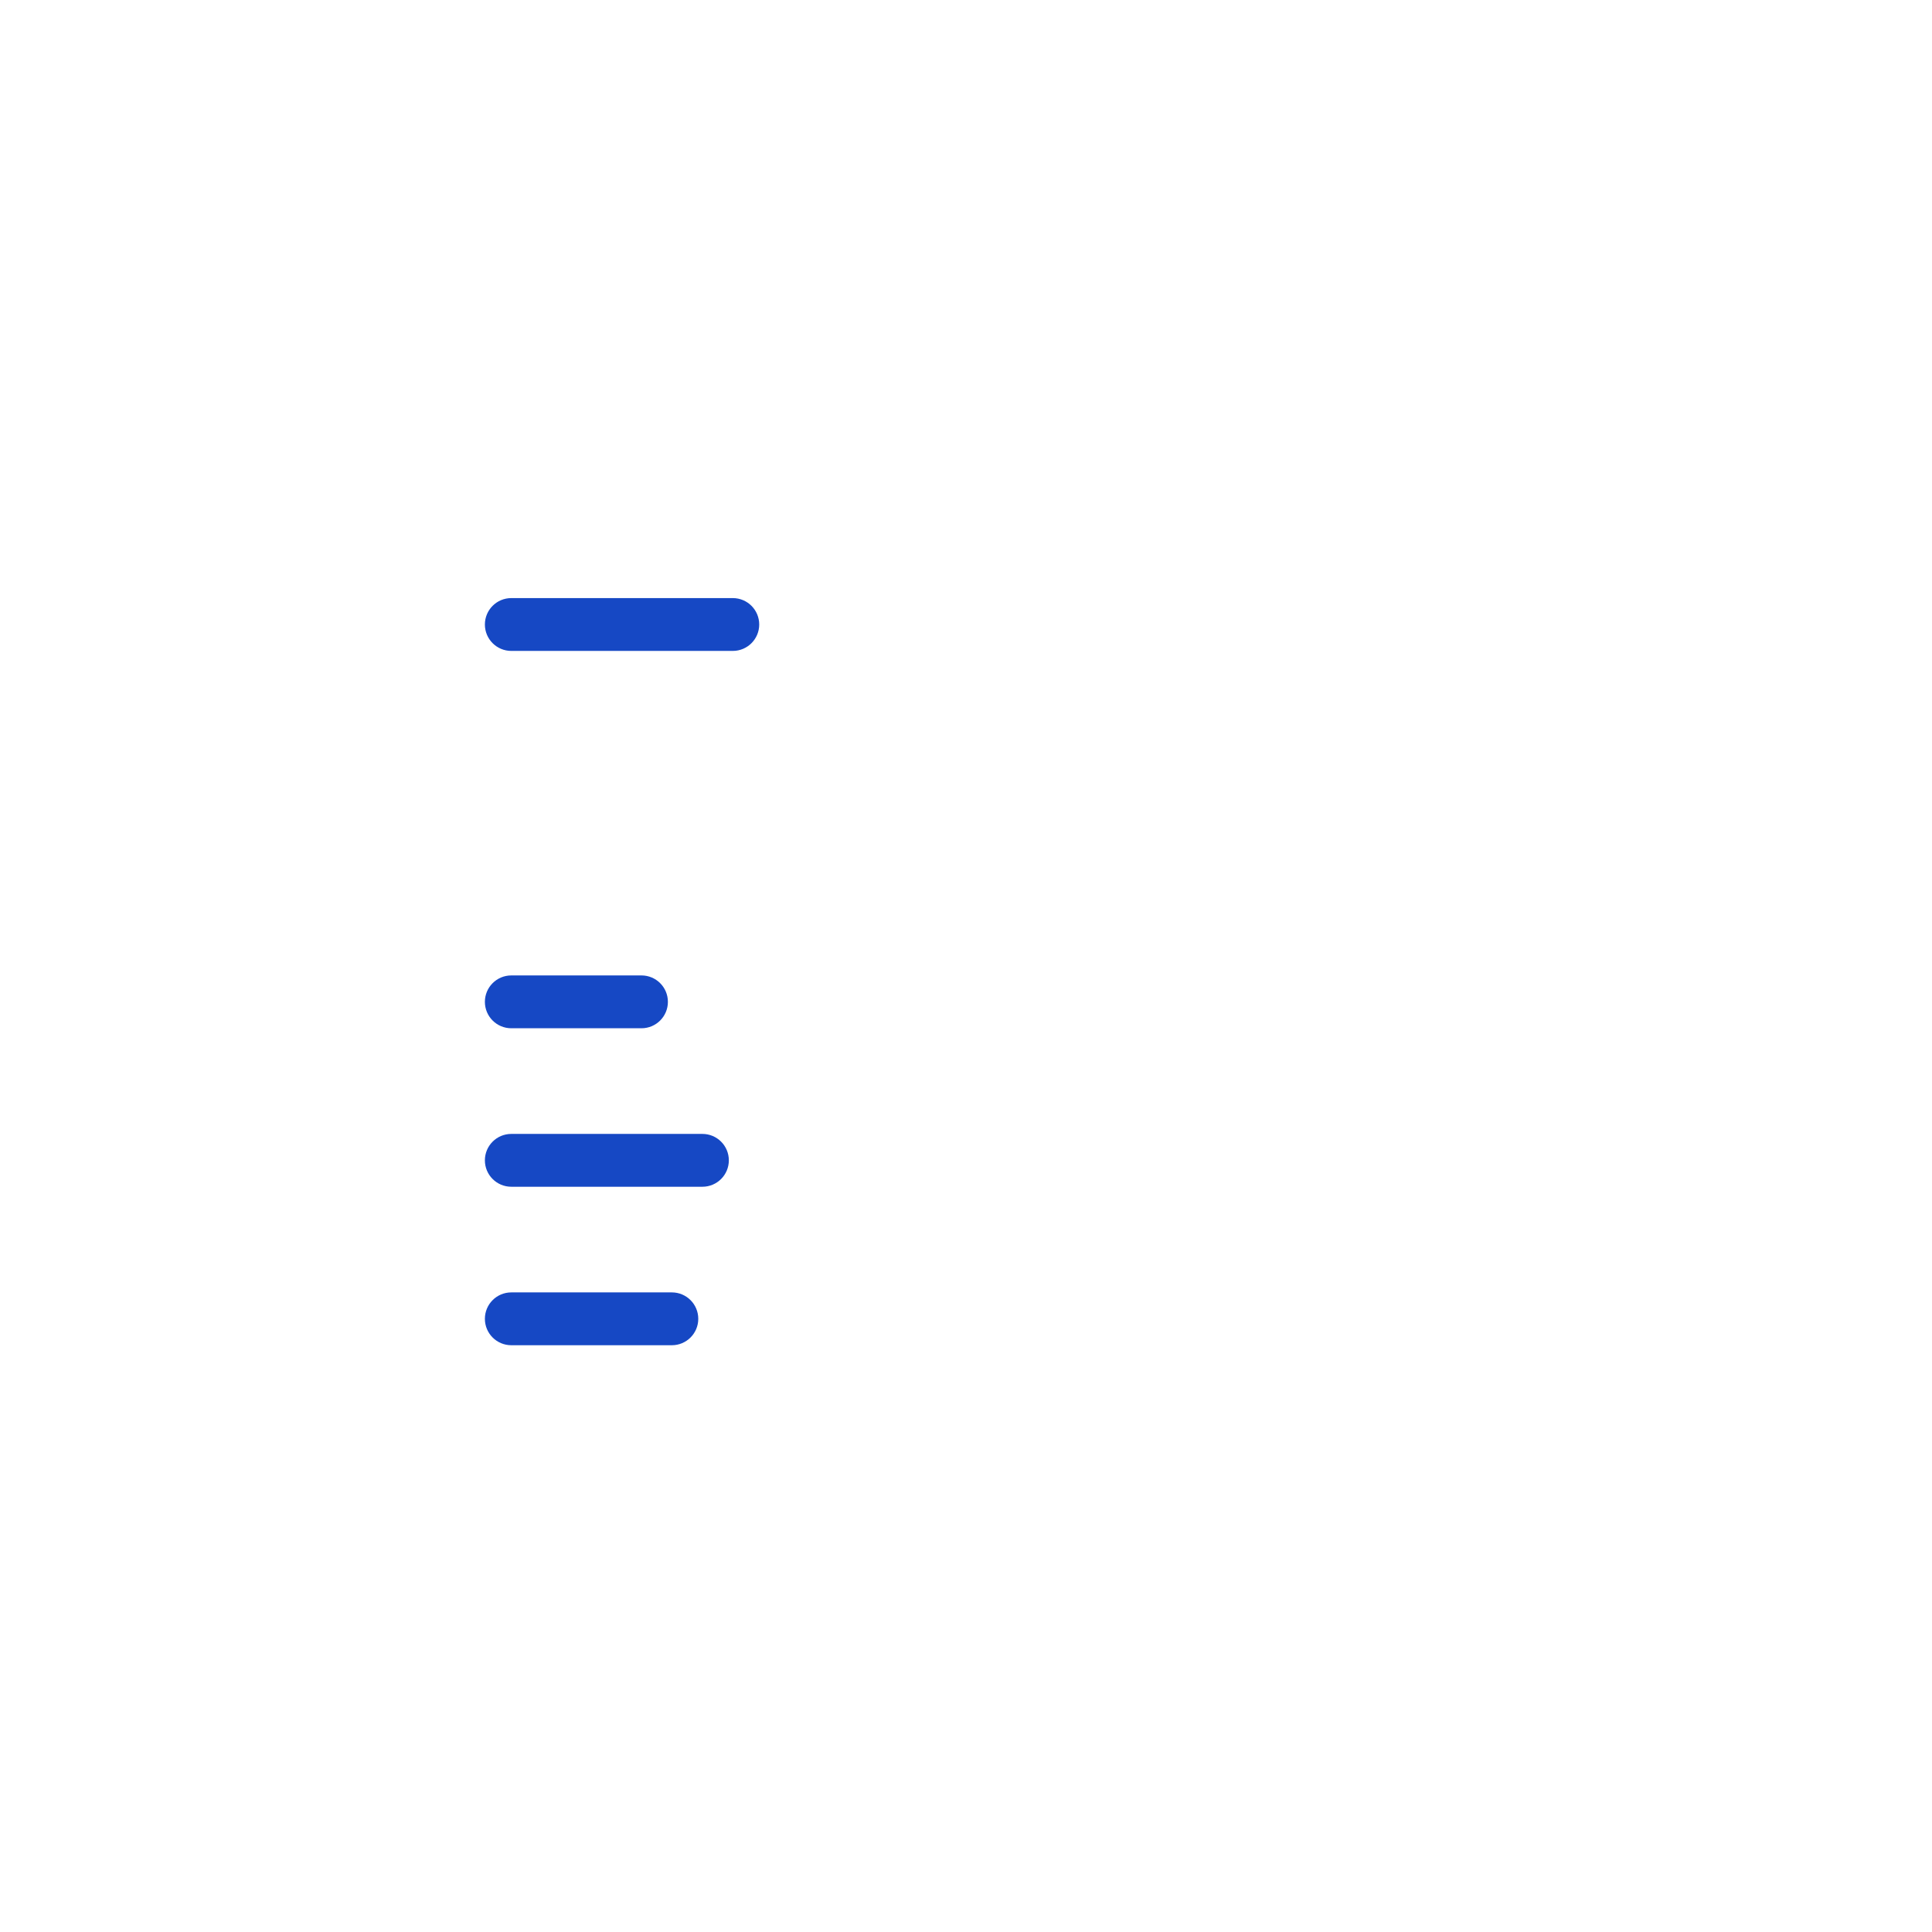
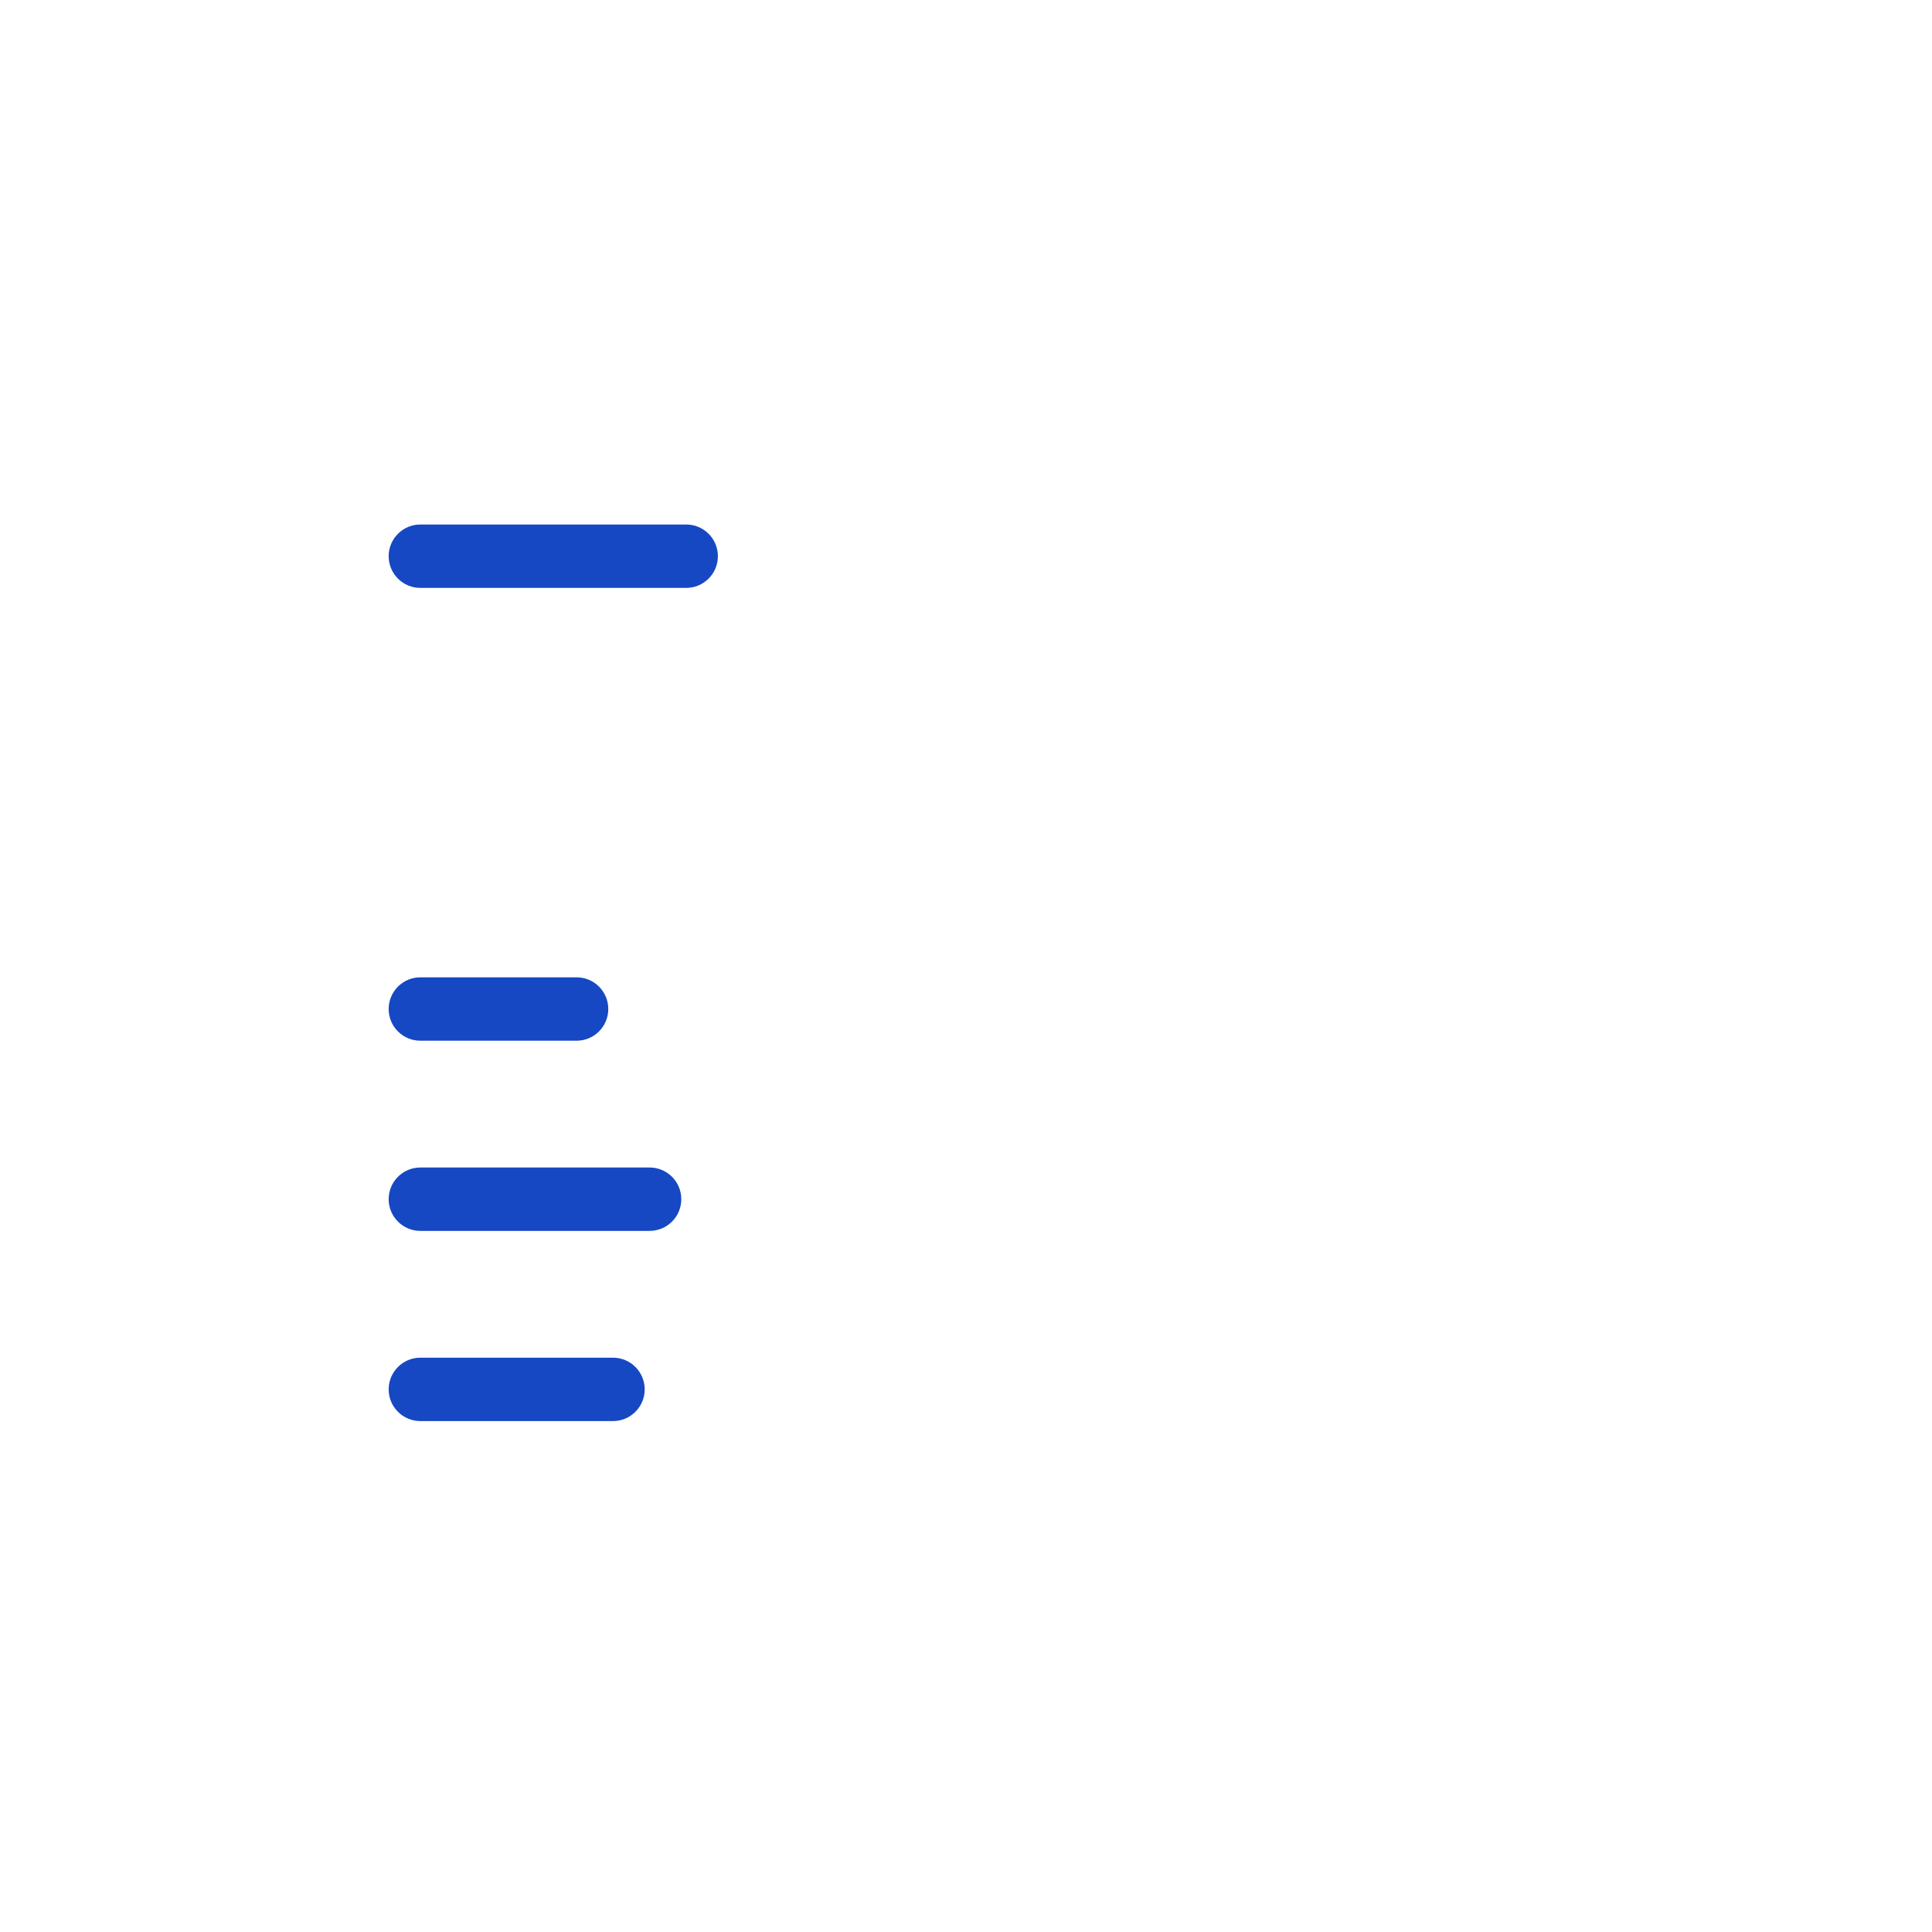
<svg xmlns="http://www.w3.org/2000/svg" width="1024" height="1024" viewBox="0 0 1024 1024">
-   <rect x="257.0" y="317" width="145.4" height="28" rx="14" fill="#1648C4" />
-   <rect x="257.0" y="517" width="97.0" height="28" rx="14" fill="#1648C4" />
-   <rect x="257.0" y="601" width="129.3" height="28" rx="14" fill="#1648C4" />
-   <rect x="257.0" y="685" width="113.1" height="28" rx="14" fill="#1648C4" />
+   <rect x="206.0" y="278.0" width="174.5" height="33.6" rx="16.8" fill="#1648C4" />
+   <rect x="206.0" y="518.0" width="116.4" height="33.6" rx="16.8" fill="#1648C4" />
+   <rect x="206.0" y="618.8" width="155.1" height="33.6" rx="16.8" fill="#1648C4" />
+   <rect x="206.0" y="719.6" width="135.7" height="33.6" rx="16.8" fill="#1648C4" />
</svg>
